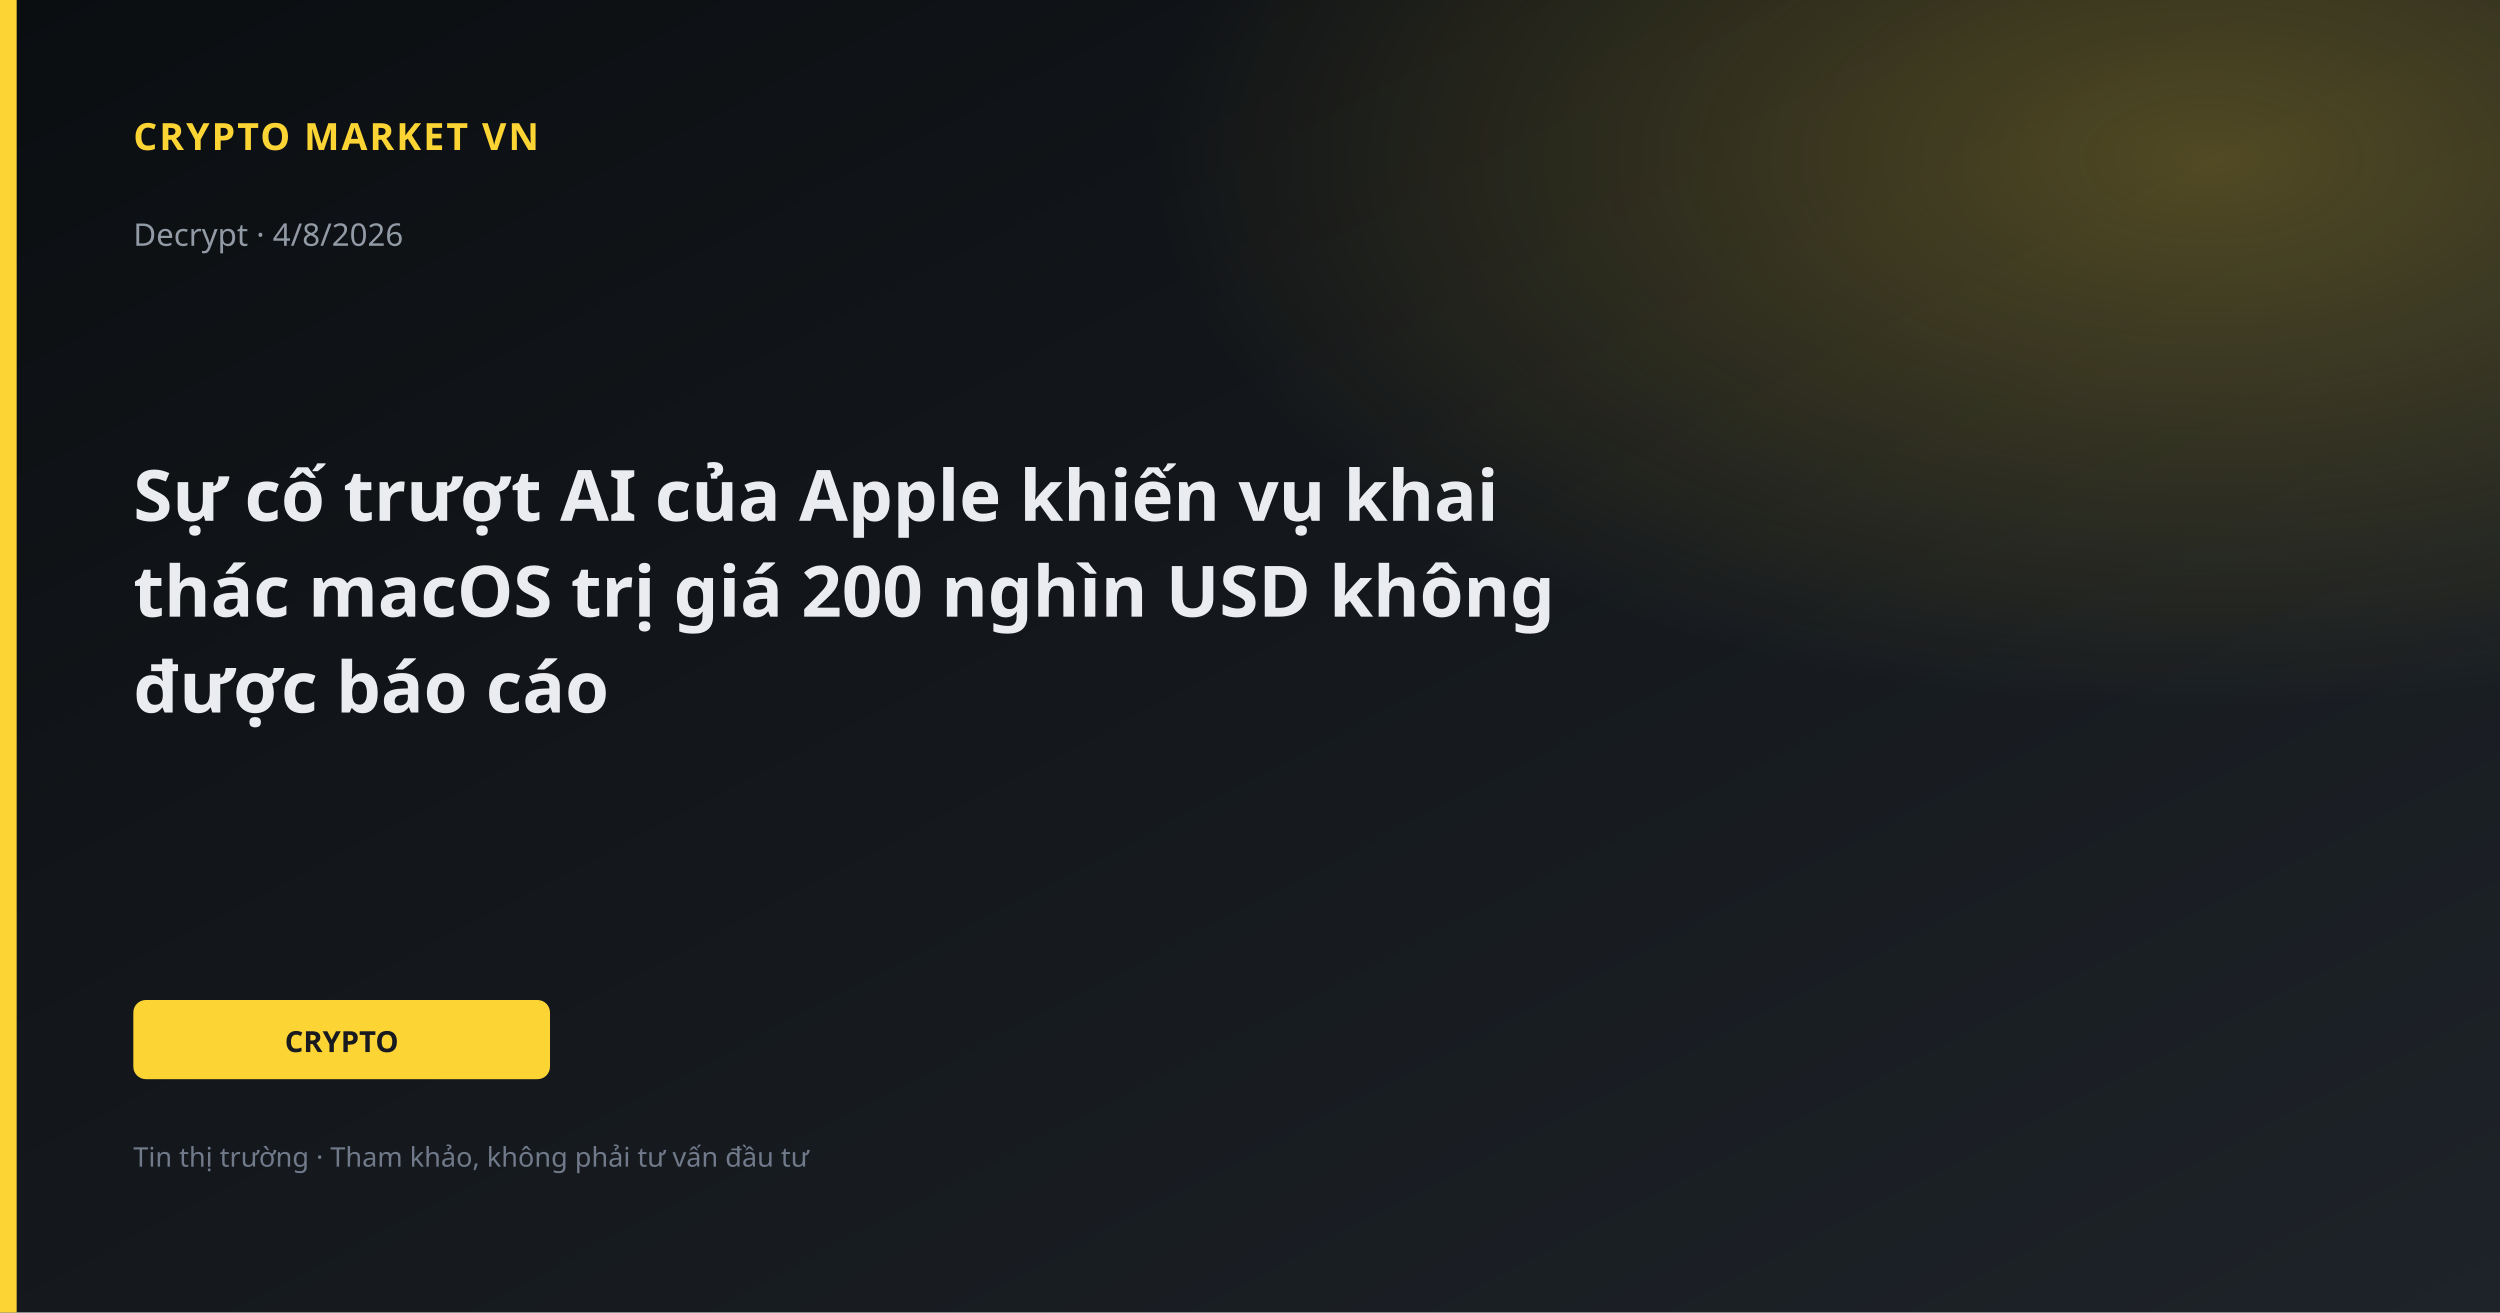
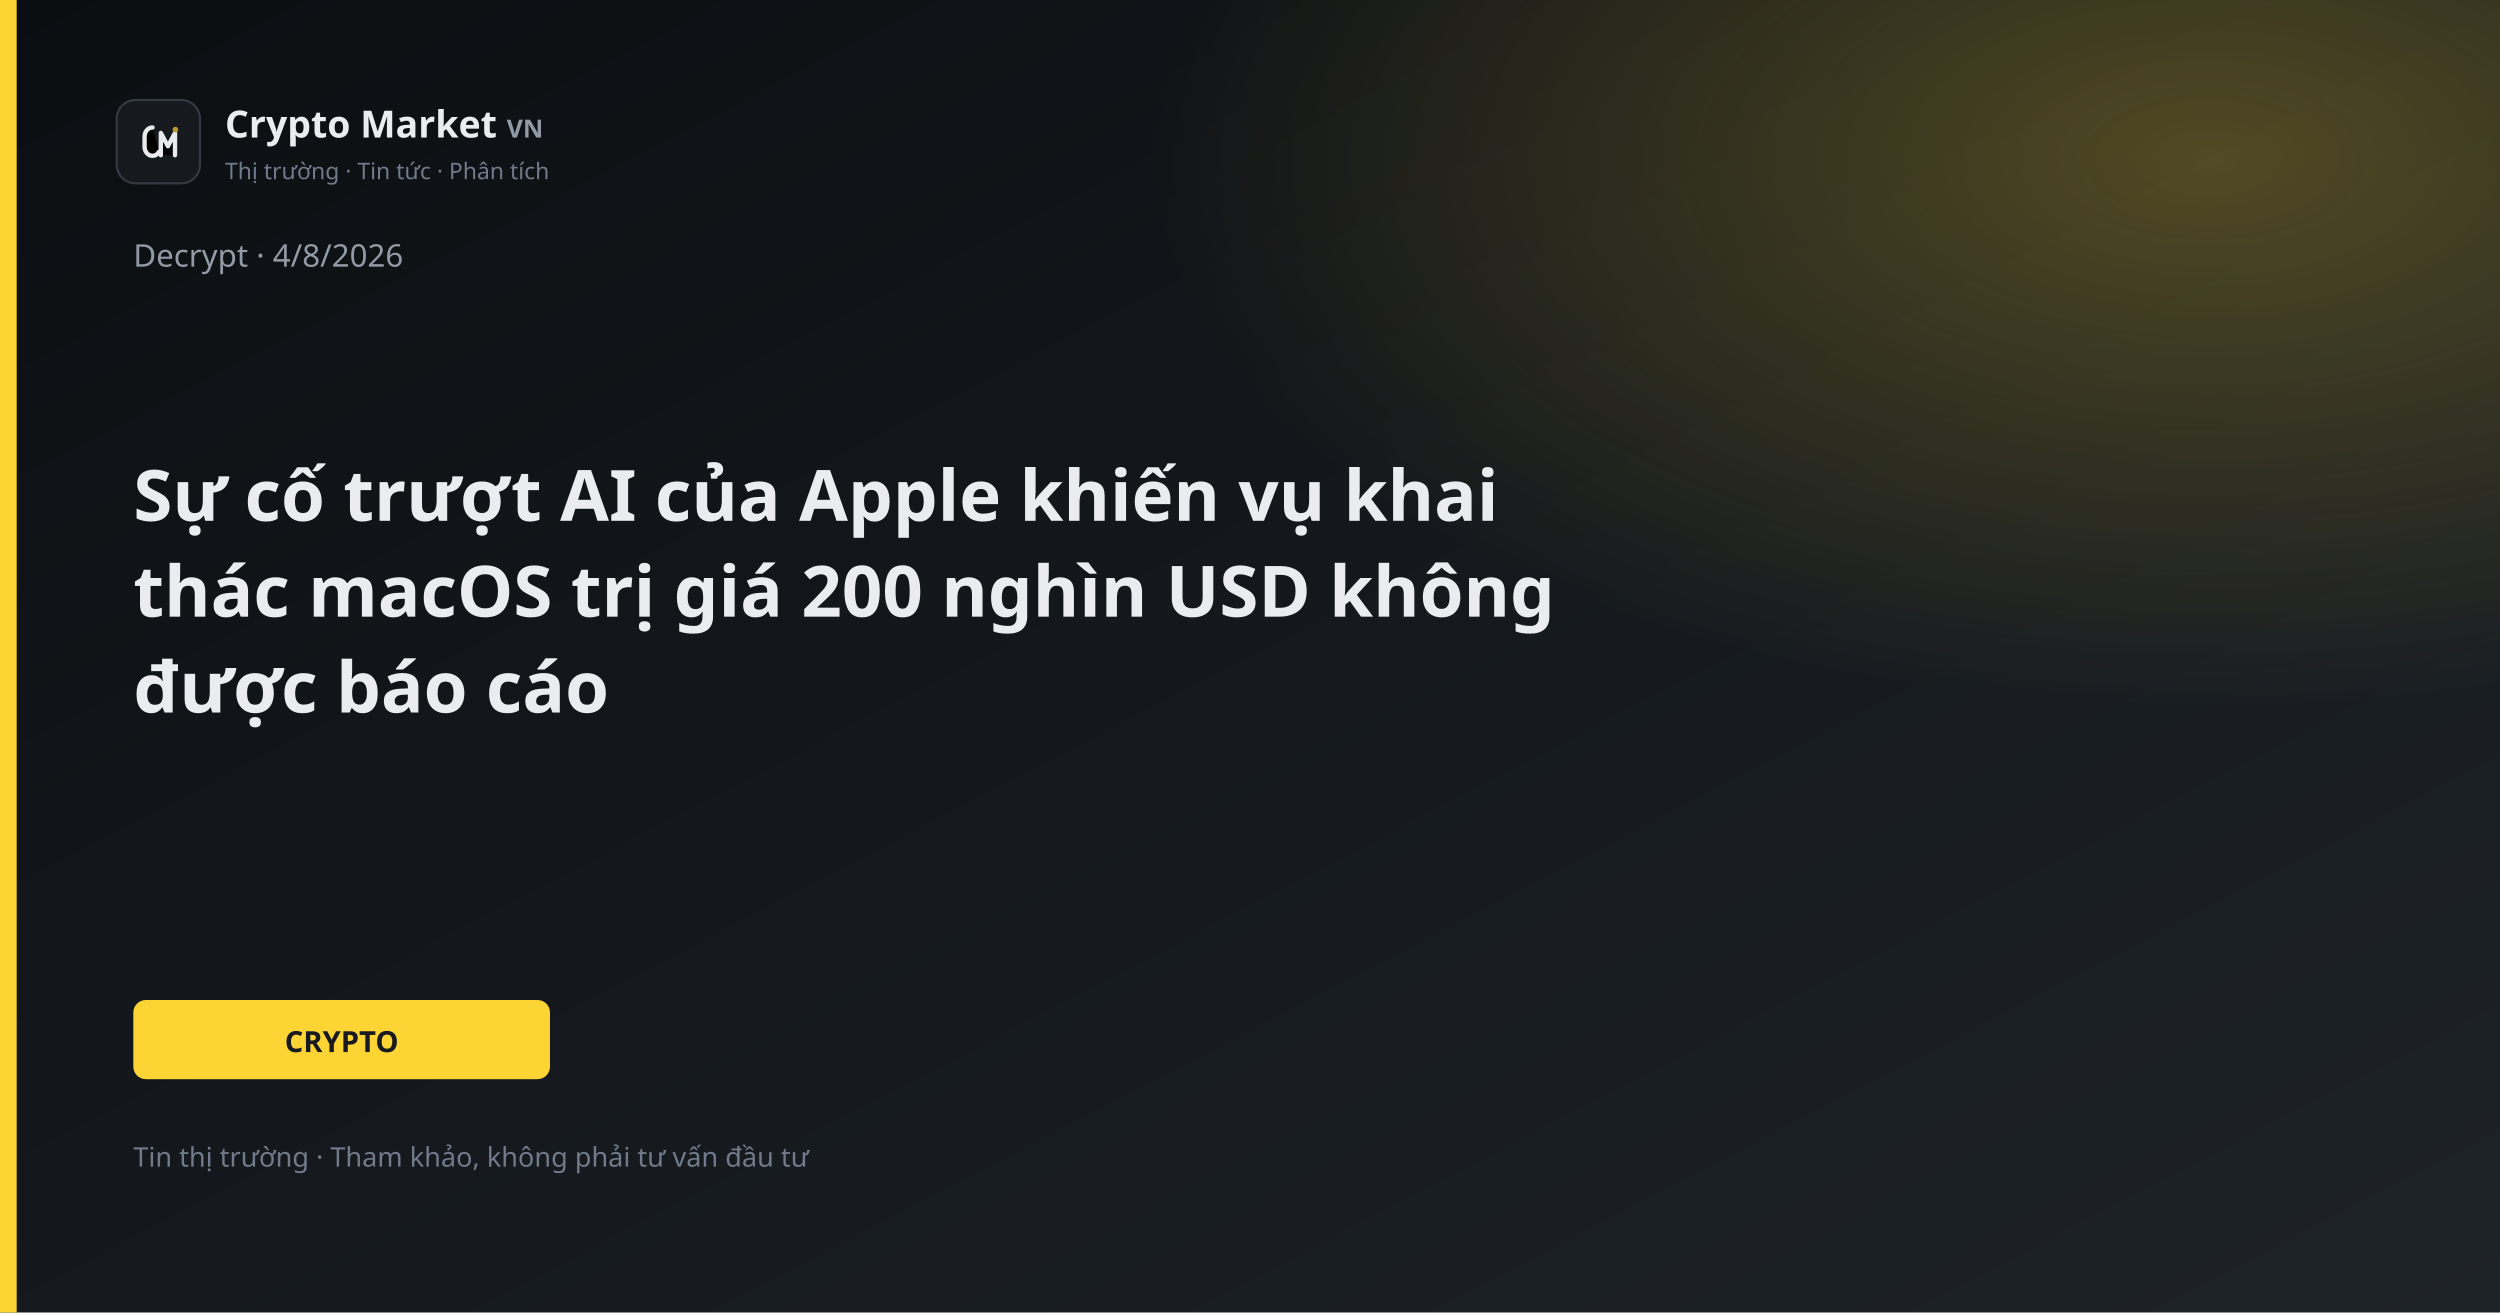
<svg xmlns="http://www.w3.org/2000/svg" width="1200" height="630" viewBox="0 0 1200 630">
  <defs>
    <linearGradient id="bg" x1="0" y1="0" x2="1" y2="1">
      <stop offset="0%" stop-color="#0B0E11" />
      <stop offset="100%" stop-color="#1E2329" />
+     </linearGradient>
+     <linearGradient id="gold" x1="0" y1="0" x2="1" y2="1">
+       <stop stop-color="#FCD535" />
+       <stop offset="1" stop-color="#F0B90B" />
    </linearGradient>
    <radialGradient id="glow" cx="88%" cy="12%" r="42%">
      <stop offset="0%" stop-color="#FCD535" stop-opacity="0.26" />
      <stop offset="100%" stop-color="#FCD535" stop-opacity="0" />
    </radialGradient>
  </defs>
  <rect width="1200" height="630" fill="url(#bg)" />
  <rect width="1200" height="630" fill="url(#glow)" />
  <rect x="0" y="0" width="8" height="630" fill="#FCD535" />
-   <text x="64" y="72" fill="#FCD535" font-family="Segoe UI, system-ui, sans-serif" font-size="18" font-weight="700" letter-spacing="1">CRYPTO MARKET VN</text>
-   <text x="64" y="118" fill="#929AA5" font-family="Segoe UI, system-ui, sans-serif" font-size="15">Decrypt · 4/8/2026</text>
+   <rect x="56" y="48" width="40" height="40" rx="9" fill="#161A1F" stroke="#343B44" />
+   <path d="M73.2 61.2C71.1 61.2 69.4 63.1 69.4 65.6V70.4C69.4 72.9 71.1 74.8 73.2 74.8C74.55 74.8 75.7 74.05 76.25 72.9" stroke="#E8EAED" stroke-width="2.1" stroke-linecap="round" />
+   <path d="M77.2 74.5V63.8L80.6 70.2L84 63.8V74.5" stroke="#E8EAED" stroke-width="2.1" stroke-linecap="round" stroke-linejoin="round" />
+   <circle cx="84.2" cy="62.2" r="1.35" fill="#B89A2E" />
+   <text x="108" y="66" fill="#EAECEF" font-family="Segoe UI, system-ui, sans-serif" font-size="18" font-weight="600">Crypto Market <tspan fill="#929AA5" font-size="12" font-weight="600">VN</tspan>
+   </text>
+   <text x="108" y="86" fill="#707A8A" font-family="Segoe UI, system-ui, sans-serif" font-size="11">Thị trường · Tin tức · Phân tích</text>
+   <text x="64" y="128" fill="#929AA5" font-family="Segoe UI, system-ui, sans-serif" font-size="15">Decrypt · 4/8/2026</text>
  <text x="64" y="250" fill="#EAECEF" font-family="Segoe UI, system-ui, sans-serif" font-size="34" font-weight="700">Sự cố trượt AI của Apple khiến vụ khai</text>
  <text x="64" y="296" fill="#EAECEF" font-family="Segoe UI, system-ui, sans-serif" font-size="34" font-weight="700">thác macOS trị giá 200 nghìn USD không</text>
  <text x="64" y="342" fill="#EAECEF" font-family="Segoe UI, system-ui, sans-serif" font-size="34" font-weight="700">được báo cáo</text>
  <rect x="64" y="480" width="200" height="38" rx="6" fill="#FCD535" />
  <text x="164" y="505" text-anchor="middle" fill="#181A20" font-family="Segoe UI, system-ui, sans-serif" font-size="14" font-weight="700">CRYPTO</text>
  <text x="64" y="560" fill="#707A8A" font-family="Segoe UI, system-ui, sans-serif" font-size="13">Tin thị trường · Tham khảo, không phải tư vấn đầu tư</text>
</svg>
